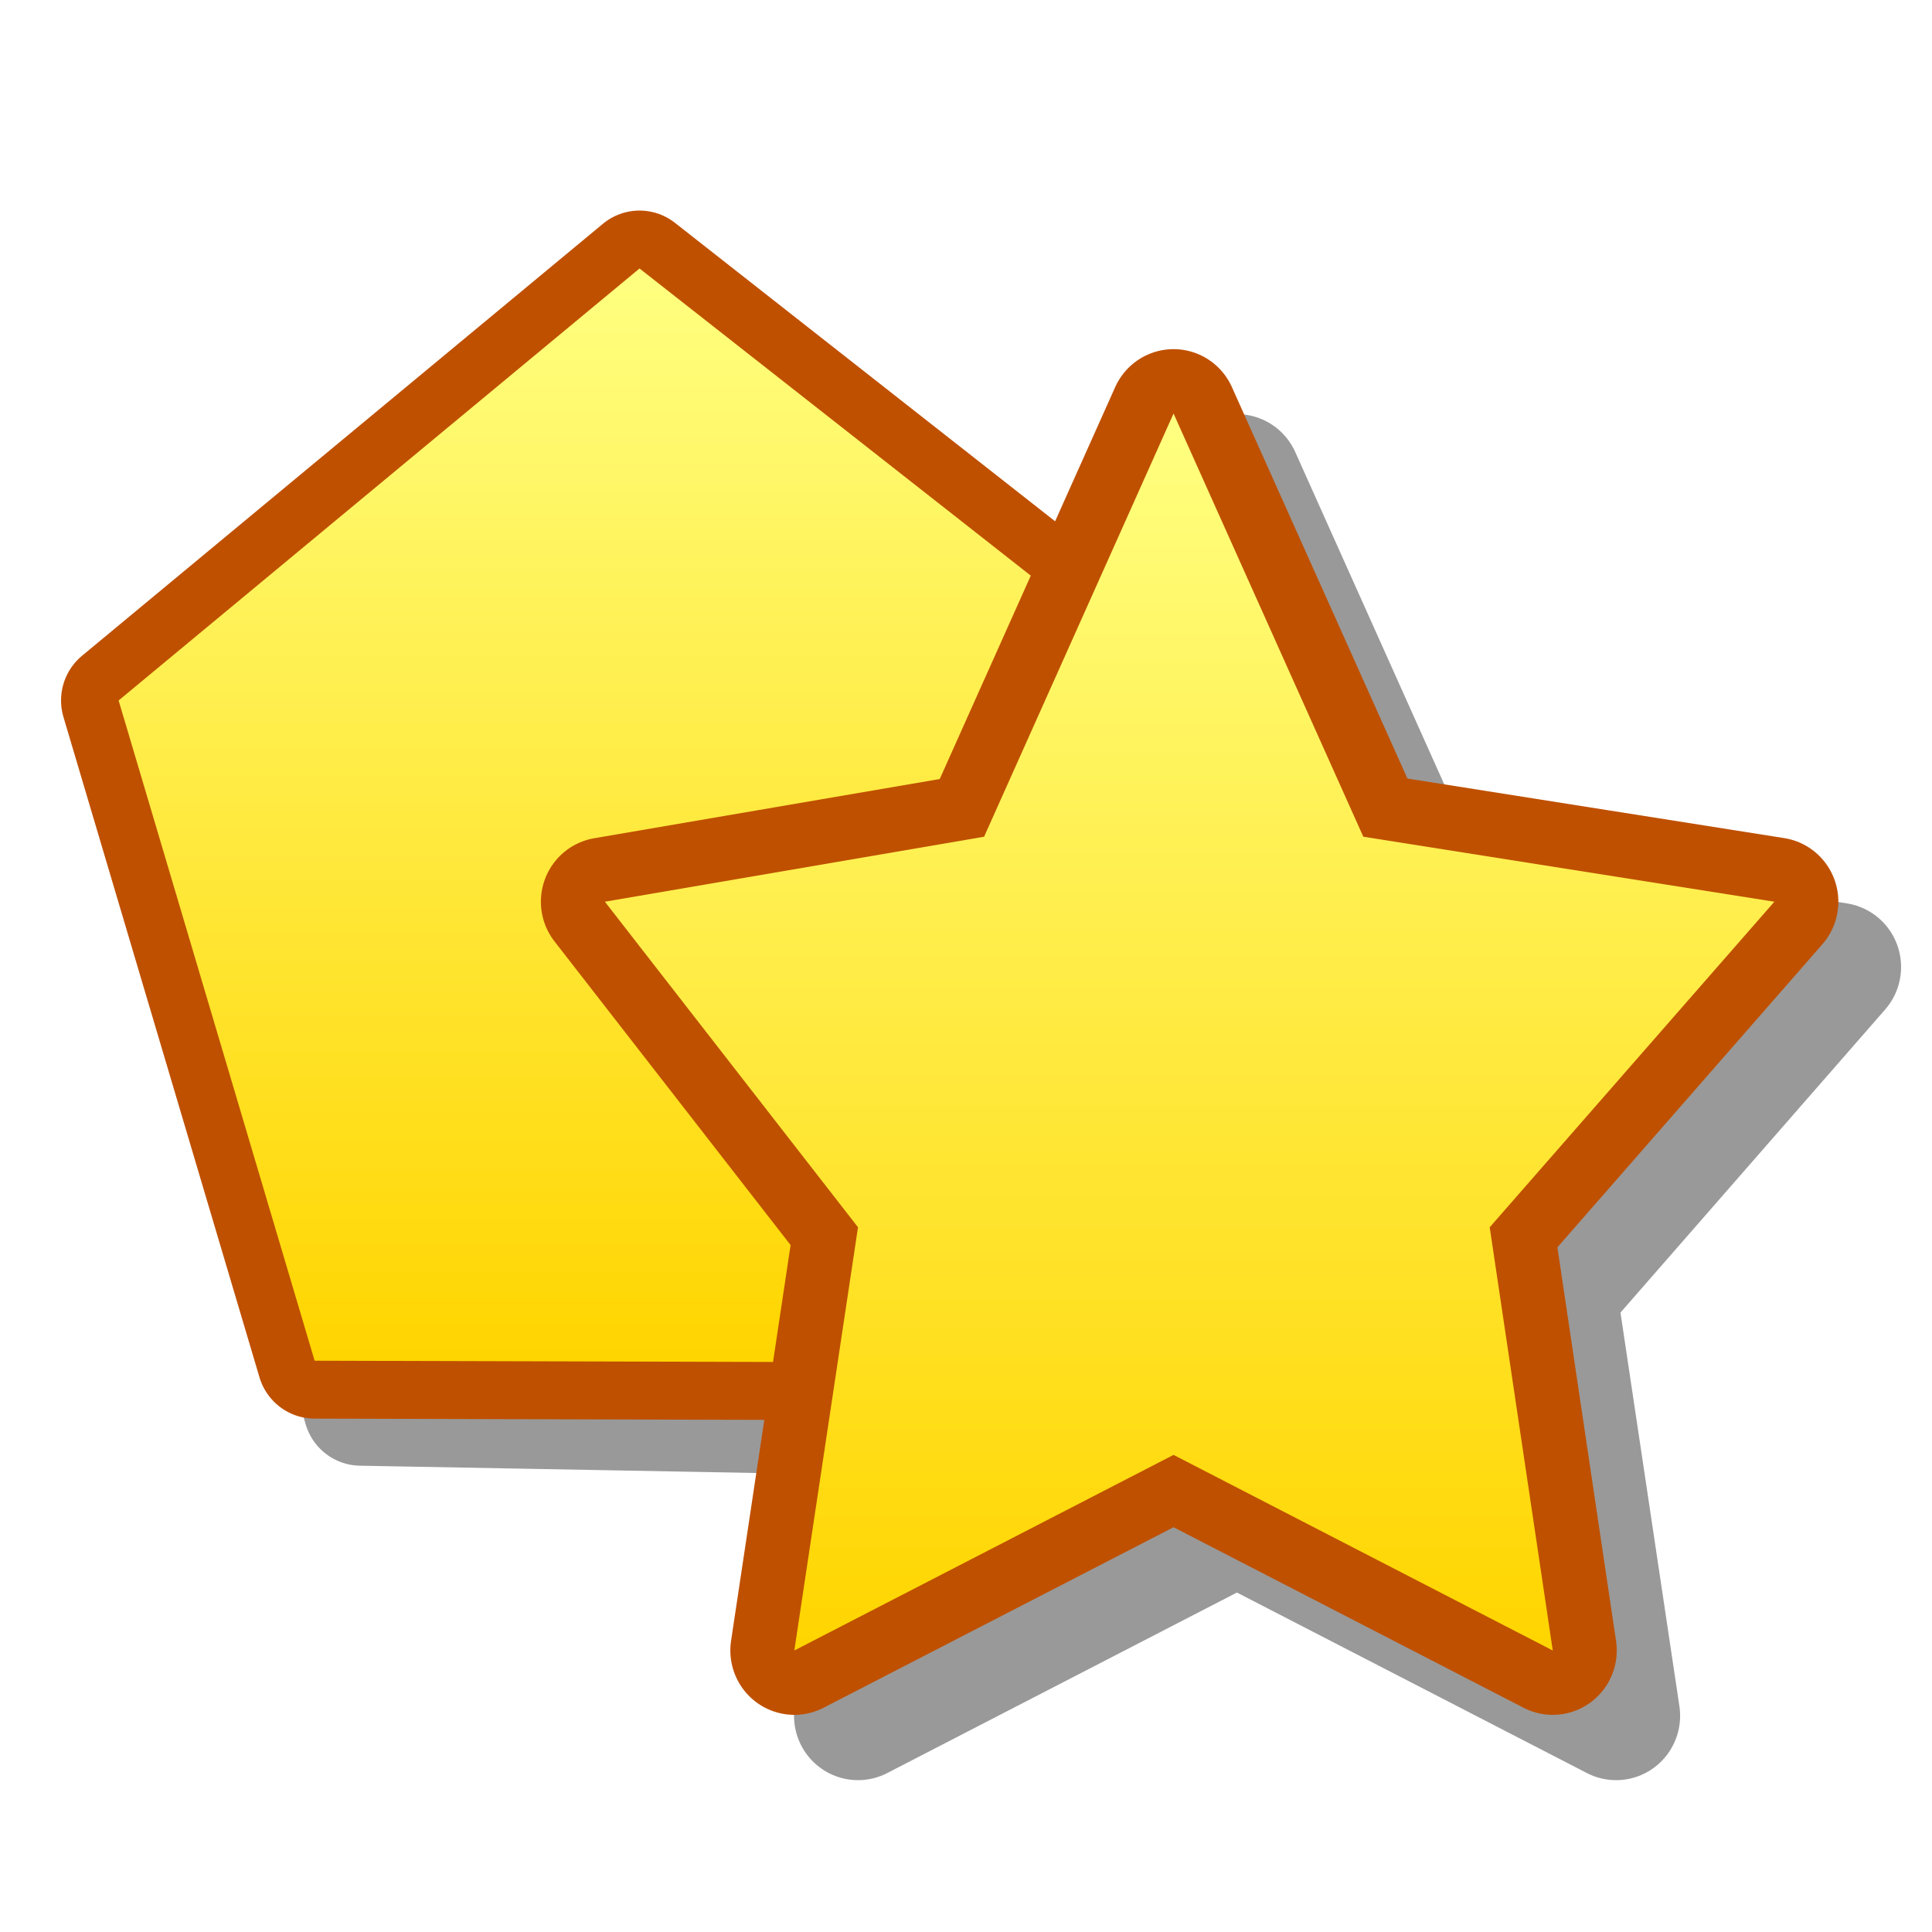
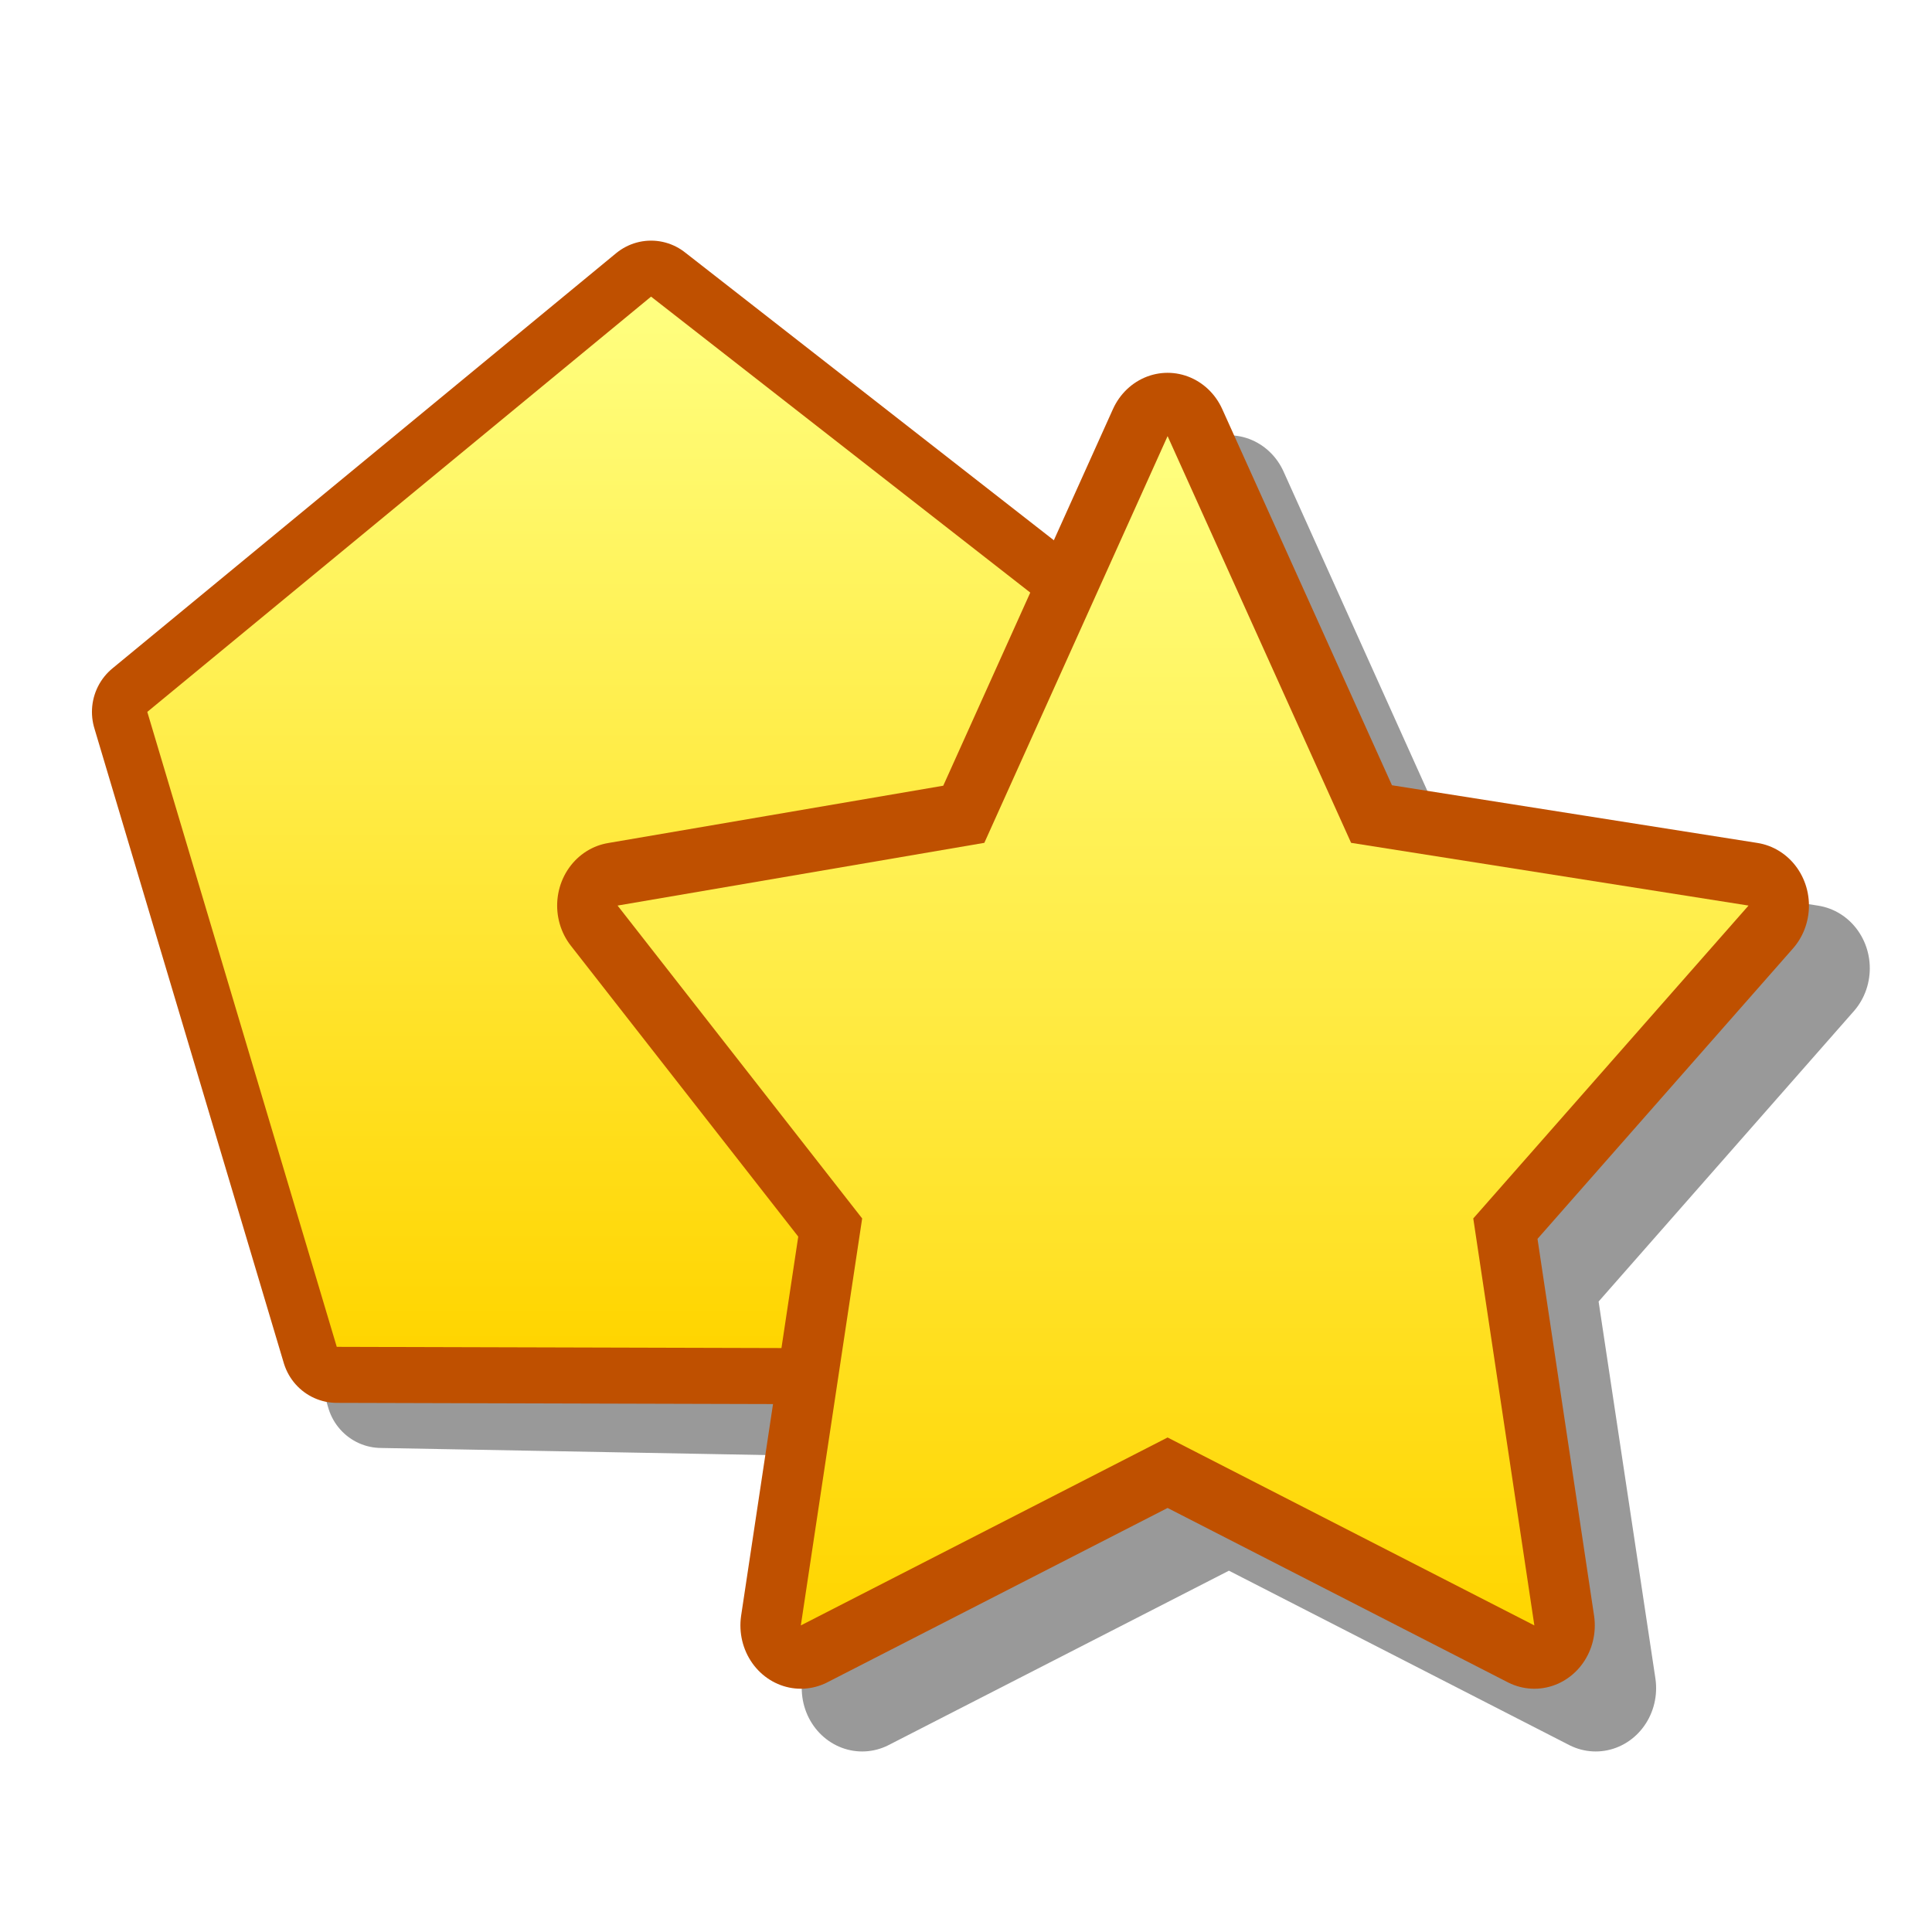
<svg xmlns="http://www.w3.org/2000/svg" version="1.1" width="64" height="64" color-interpolation="linearRGB">
  <g>
-     <path style="fill:none; stroke:#000000; stroke-opacity:0.4; stroke-width:3.689; stroke-linecap:round; stroke-linejoin:round" d="M41.03 25.42L23.42 11.65L6.73 25.42L12.63 46.11L34.55 46.51L41.03 25.42z" transform="matrix(1.0339,0,0,1.04,-1.1057,-1.3193)" />
-     <path style="fill:none; stroke:#bf5000; stroke-width:3.689; stroke-linecap:round; stroke-linejoin:round" d="M39.19 23.58L21.56 9.82L4.87 23.58L11.15 44.61L32.69 44.67L39.19 23.58z" transform="matrix(1.0339,0,0,1.04,-1.1057,-1.3193)" />
-     <linearGradient id="gradient0" gradientUnits="userSpaceOnUse" x1="120.78" y1="9.81" x2="120.78" y2="44.67">
+     <path style="fill:none; stroke:#000000; stroke-opacity:0.4; stroke-width:4.966; stroke-linecap:round; stroke-linejoin:round" d="M56.47 28.31L32.62 9.89L10.01 28.31L18 56L47.69 56.54L56.47 28.31z" transform="matrix(0.7384,0,0,0.7472,-0.6586,4.2673)" />
+     <path style="fill:none; stroke:#bf5000; stroke-width:4.966; stroke-linecap:round; stroke-linejoin:round" d="M53.97 25.85L30.1 7.44L7.5 25.85L16 54L45.17 54.08L53.97 25.85z" transform="matrix(0.7384,0,0,0.7472,-0.6586,4.2673)" />
+     <linearGradient id="gradient0" gradientUnits="userSpaceOnUse" x1="164.47" y1="7.43" x2="164.47" y2="54.08">
      <stop offset="0" stop-color="#ffff80" />
      <stop offset="1" stop-color="#ffd500" />
    </linearGradient>
-     <path style="fill:url(#gradient0)" d="M39.19 23.58L21.56 9.82L4.87 23.58L11.15 44.61L32.69 44.67L39.19 23.58z" transform="matrix(1.0339,0,0,1.04,-1.1057,-1.3193)" />
-     <path style="fill:none; stroke:#000000; stroke-opacity:0.4; stroke-width:4.101; stroke-linecap:round; stroke-linejoin:round" d="M59.93 32.07L46.78 29.99L40.7 16.51L34.63 29.99L22.48 32.07L30.58 42.44L28.56 55.92L40.7 49.69L52.85 55.92L50.82 42.44L59.93 32.07z" transform="matrix(1.0339,0,0,1.04,-1.1057,-1.3193)" />
-     <path style="fill:none; stroke:#bf5000; stroke-width:4.101; stroke-linecap:round; stroke-linejoin:round" d="M57.92 29.99L44.75 27.92L38.67 14.44L32.6 27.92L20.45 29.99L28.56 40.36L26.52 53.84L38.67 47.61L50.82 53.84L48.8 40.36L57.92 29.99z" transform="matrix(1.0339,0,0,1.04,-1.1057,-1.3193)" />
-     <linearGradient id="gradient1" gradientUnits="userSpaceOnUse" x1="147" y1="14.43" x2="147" y2="53.84">
+     <path style="fill:url(#gradient0)" d="M53.97 25.85L30.1 7.44L7.5 25.85L16 54L45.17 54.08L53.97 25.85z" transform="matrix(0.7384,0,0,0.7472,-0.6586,4.2673)" />
+     <path style="fill:none; stroke:#000000; stroke-opacity:0.4; stroke-width:4.966; stroke-linecap:round; stroke-linejoin:round" d="M56.47 28.31L40.15 25.85L32.62 9.89L25.08 25.85L10.01 28.31L20.06 40.58L17.55 56.54L32.62 49.17L47.69 56.54L45.17 40.58L56.47 28.31z" transform="matrix(0.8062,0,0,0.8447,14.4115,8.1627)" />
+     <path style="fill:none; stroke:#bf5000; stroke-width:4.966; stroke-linecap:round; stroke-linejoin:round" d="M53.97 25.85L37.64 23.39L30.1 7.44L22.57 23.39L7.5 25.85L17.55 38.12L15.03 54.08L30.1 46.71L45.17 54.08L42.66 38.12L53.97 25.85z" transform="matrix(0.8062,0,0,0.8447,14.4115,8.1627)" />
+     <linearGradient id="gradient1" gradientUnits="userSpaceOnUse" x1="164.47" y1="7.43" x2="164.47" y2="54.08">
      <stop offset="0" stop-color="#ffff80" />
      <stop offset="1" stop-color="#ffd500" />
    </linearGradient>
-     <path style="fill:url(#gradient1)" d="M57.92 29.99L44.75 27.92L38.67 14.44L32.6 27.92L20.45 29.99L28.56 40.36L26.52 53.84L38.67 47.61L50.82 53.84L48.8 40.36L57.92 29.99z" transform="matrix(1.0339,0,0,1.04,-1.1057,-1.3193)" />
+     <path style="fill:url(#gradient1)" d="M53.97 25.85L37.64 23.39L30.1 7.44L22.57 23.39L7.5 25.85L17.55 38.12L15.03 54.08L30.1 46.71L45.17 54.08L42.66 38.12L53.97 25.85z" transform="matrix(0.8062,0,0,0.8447,14.4115,8.1627)" />
  </g>
</svg>
